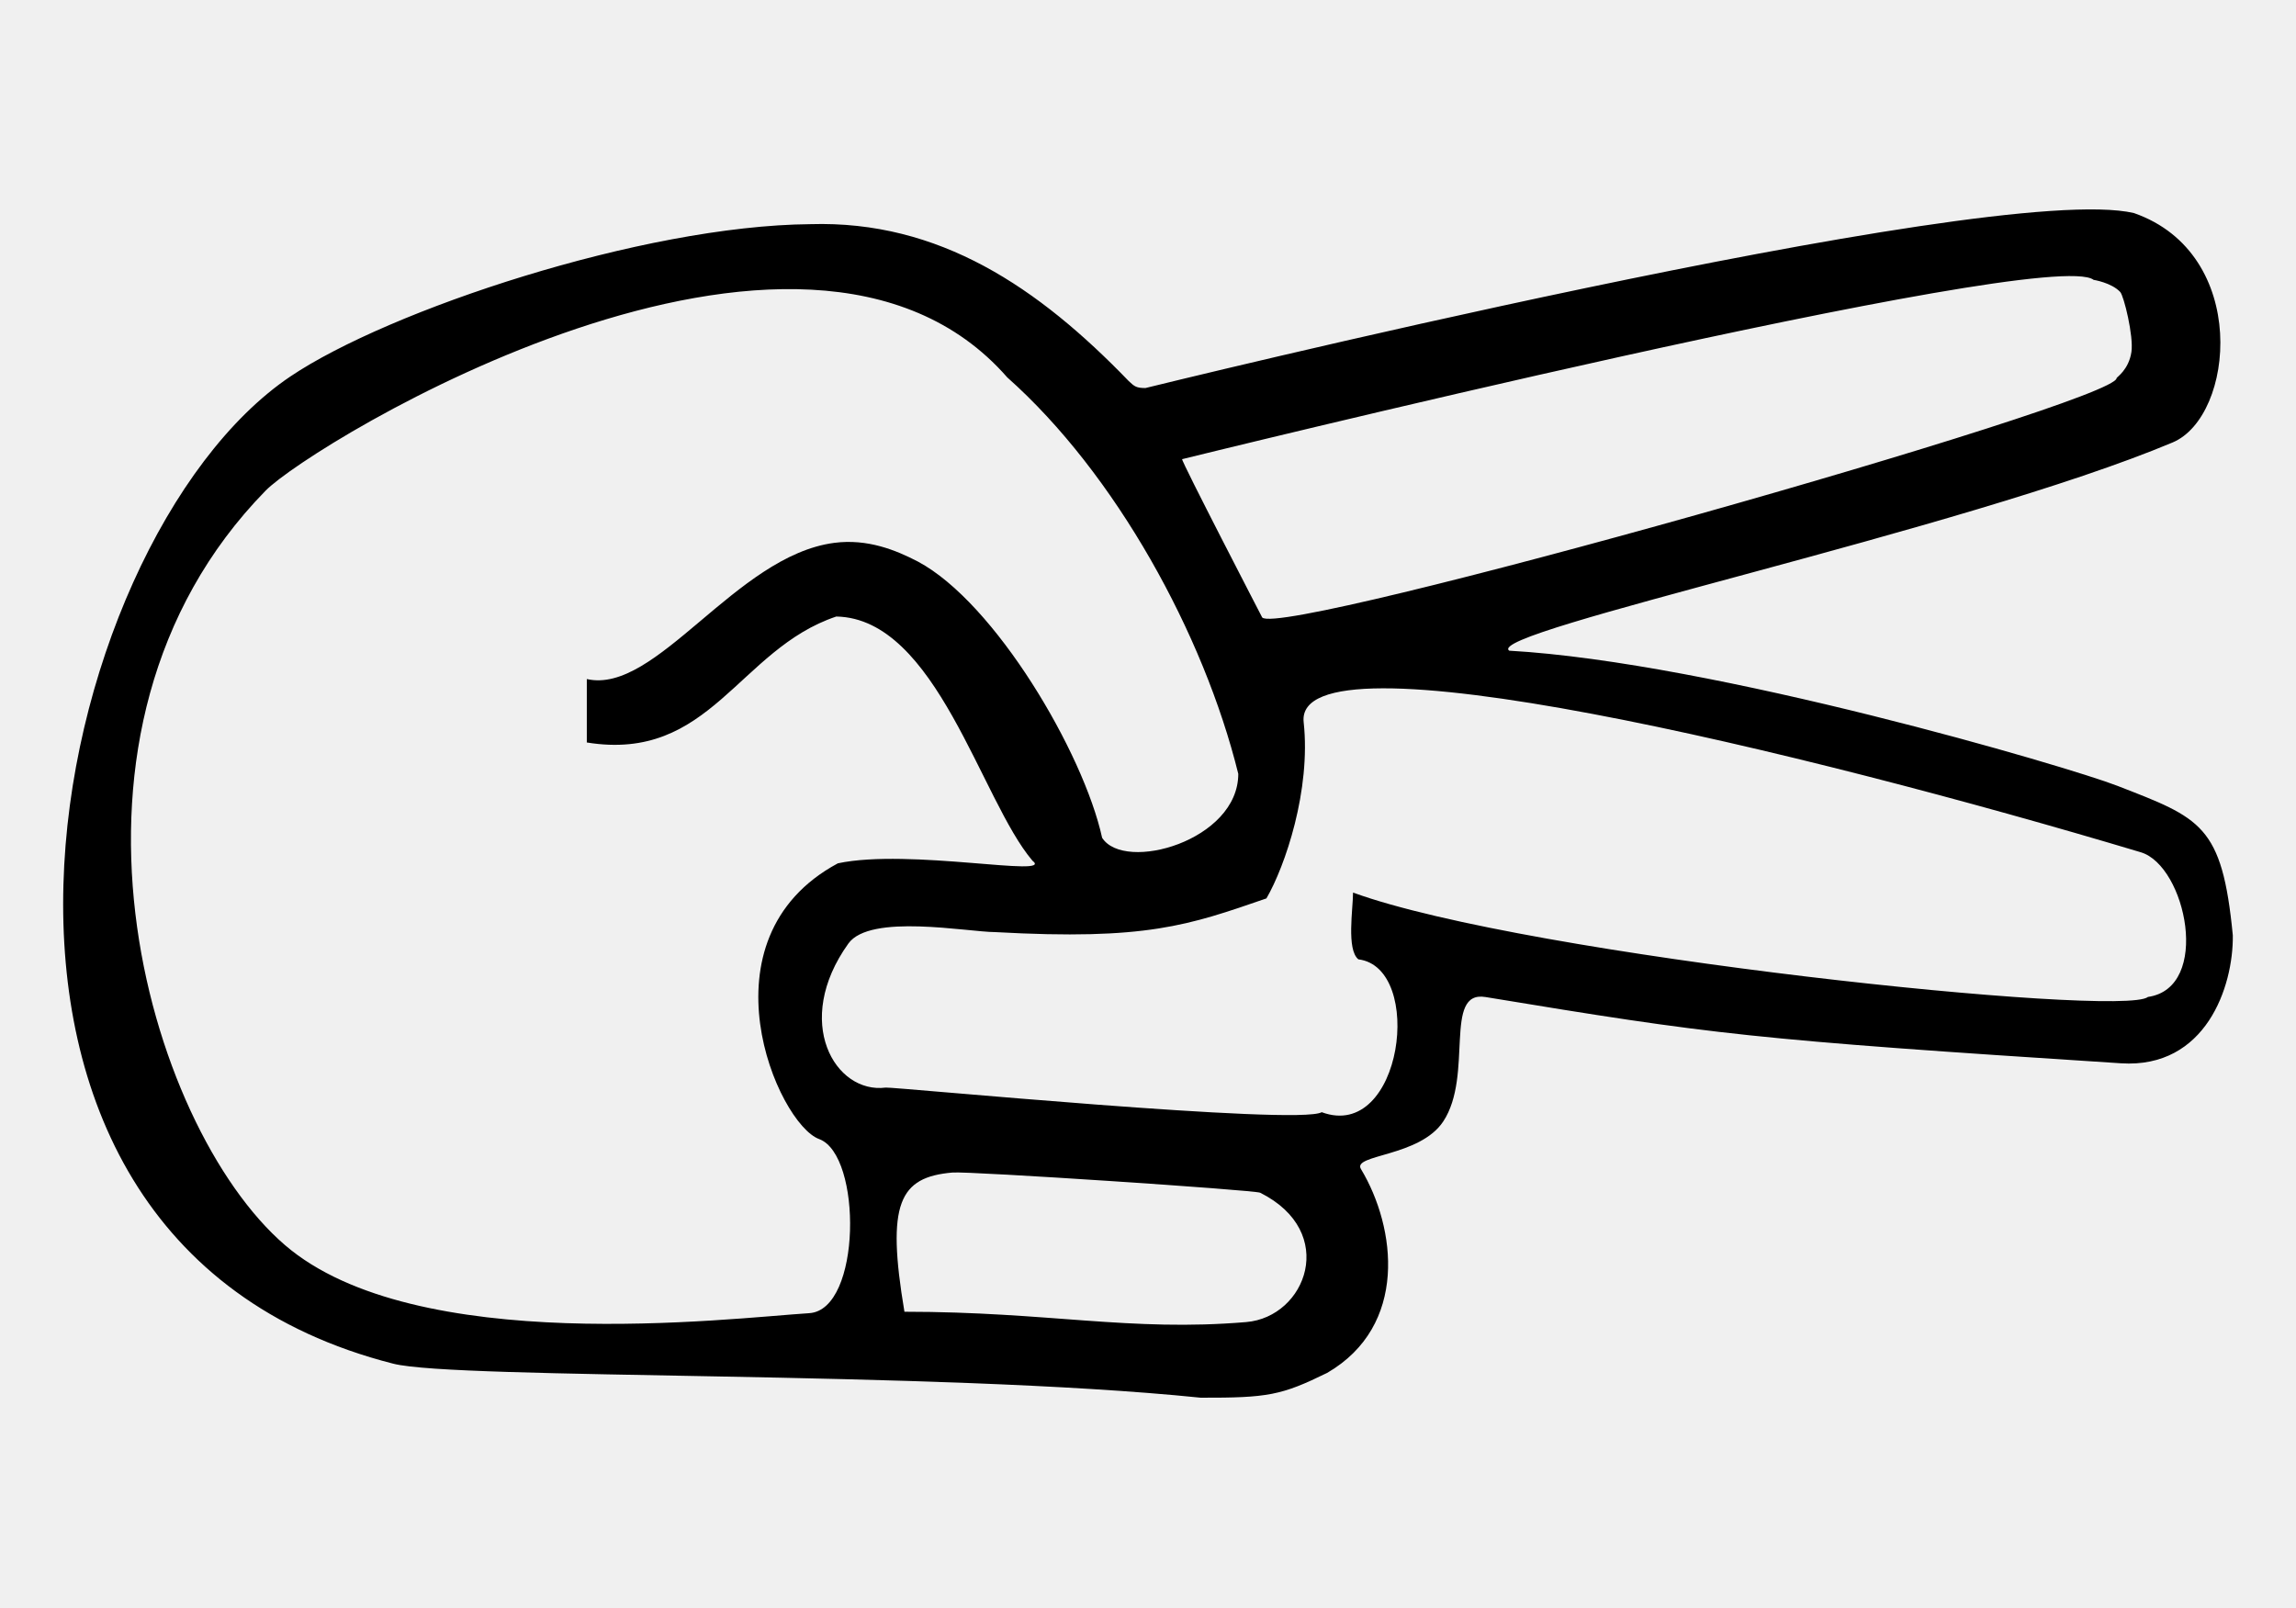
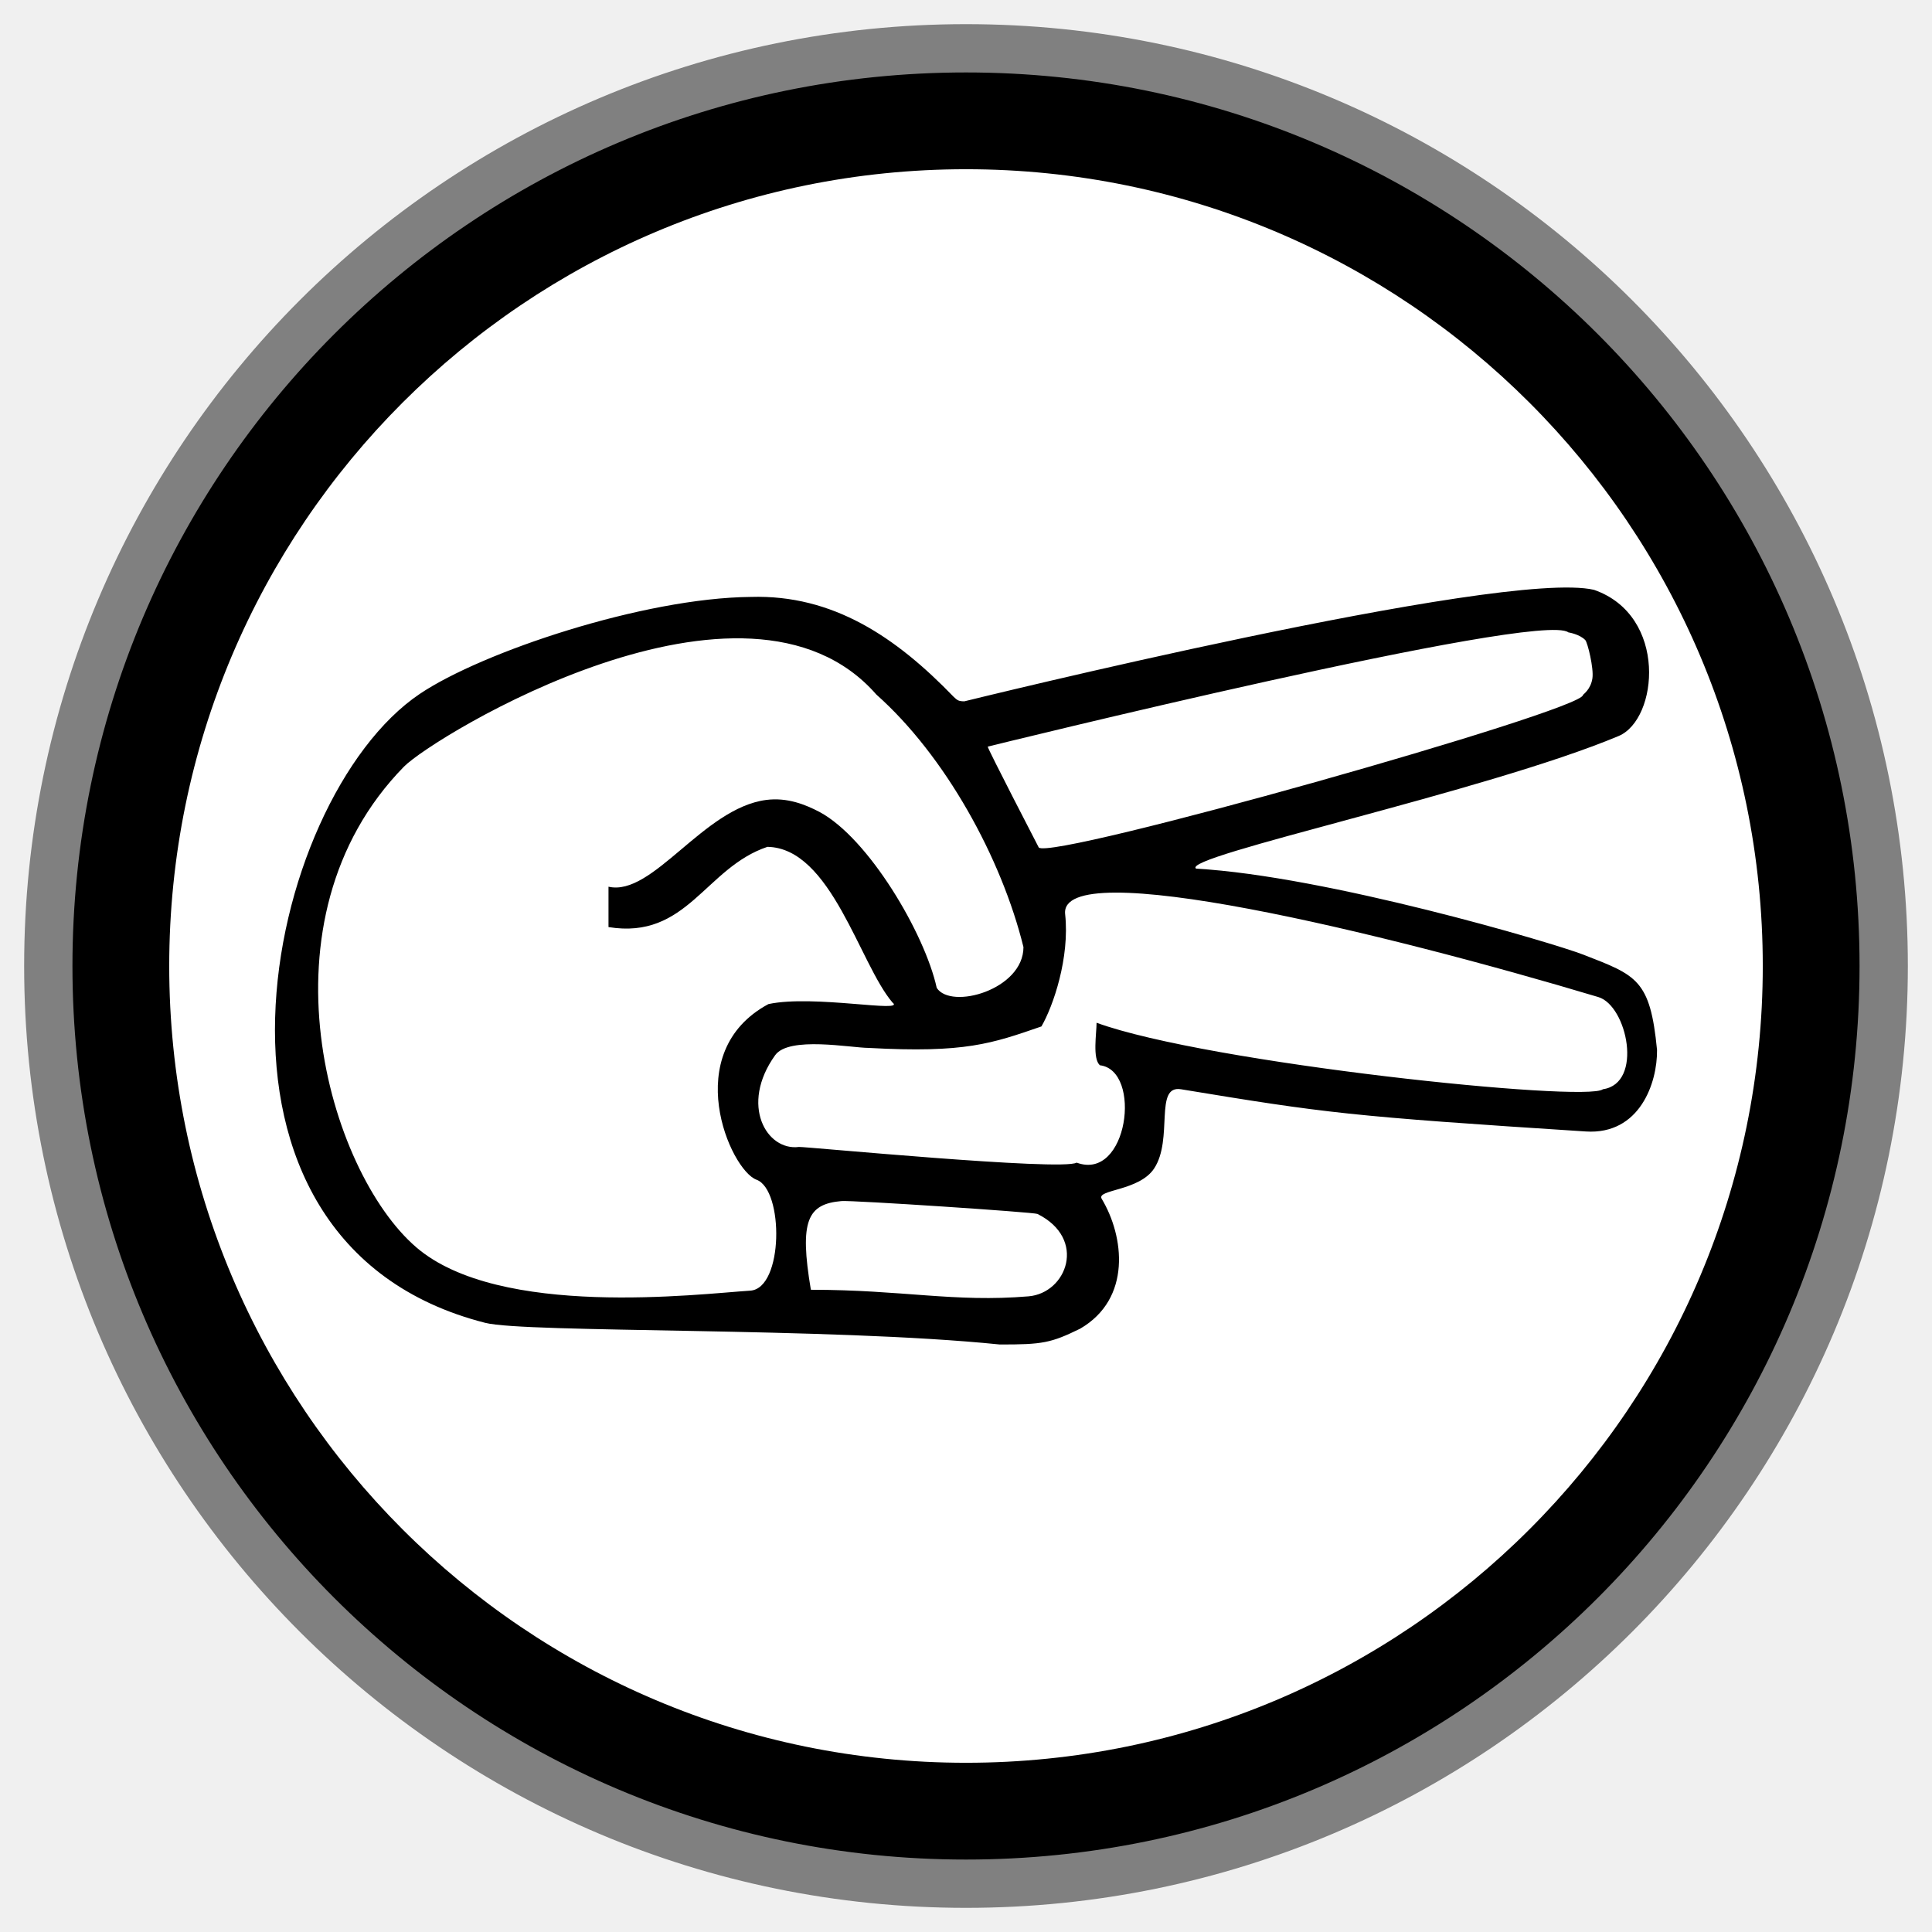
- <svg xmlns="http://www.w3.org/2000/svg" width="50mm" height="35mm" viewBox="0 0 50 35" version="1.1" id="svg1">
-   <defs id="defs1" />
-   <path style="fill:#000000;stroke-width:0.058" d="m 6.325,8.198 c 2.136,-1.438 7.658,-3.283 11.32,-3.316 2.812,-0.086 4.971,1.381 6.936,3.418 0.127,0.12 0.168,0.15 0.363,0.151 0,0 18.405,-4.54 21.526,-3.811 2.531,0.883 2.193,4.429 0.843,4.996 -4.527,1.902 -15.03,4.127 -14.446,4.535 4.437,0.25 12.182,2.53 13.24,2.942 1.82,0.708 2.284,0.845 2.517,3.257 0.014,1.121 -0.591,2.906 -2.435,2.787 -8.102,-0.522 -8.879,-0.626 -13.839,-1.443 -0.927,-0.153 -0.255,1.702 -0.92,2.709 -0.512,0.775 -1.985,0.716 -1.793,1.036 0.772,1.284 1.029,3.416 -0.736,4.441 -0.997,0.488 -1.285,0.544 -2.753,0.54 C 20.305,29.843 9.948,30.052 8.563,29.699 -2.265,26.943 0.986,11.792 6.325,8.198 Z M 6.204,27.115 c 2.841,2.445 9.657,1.597 11.419,1.484 1.141,-0.071 1.154,-3.448 0.215,-3.792 -0.905,-0.332 -2.656,-4.357 0.408,-6.005 1.554,-0.332 4.735,0.323 4.238,-0.057 -1.126,-1.323 -2.09,-5.277 -4.272,-5.318 -2.132,0.713 -2.739,3.18 -5.433,2.743 V 14.789 c 1.513,0.345 3.235,-2.683 5.386,-2.966 0.728,-0.096 1.351,0.161 1.824,0.407 1.68,0.895 3.606,4.163 4.012,6.016 0.486,0.76 2.965,0.064 2.965,-1.393 C 26.214,13.807 24.291,10.312 21.935,8.219 17.475,3.118 6.781,9.666 5.784,10.686 0.664,15.917 3.2,24.531 6.204,27.115 Z M 19.29,23.686 c 0.147,-0.019 8.994,0.833 9.493,0.536 1.757,0.651 2.248,-3.151 0.798,-3.329 -0.262,-0.214 -0.116,-1.095 -0.116,-1.454 3.803,1.385 16.752,2.734 17.311,2.273 1.386,-0.199 0.831,-2.855 -0.156,-3.151 C 39.296,16.366 28.166,13.663 28.39,15.728 c 0.161,1.484 -0.406,3.141 -0.811,3.838 -1.698,0.586 -2.611,0.917 -5.904,0.734 -0.613,-0.003 -2.727,-0.41 -3.2,0.249 -1.22,1.702 -0.291,3.28 0.814,3.137 z m 0.407,4.882 c 3.141,4.61e-4 4.908,0.438 7.442,0.225 1.306,-0.11 2.01,-1.963 0.304,-2.817 -0.118,-0.059 -6.328,-0.472 -6.7,-0.44 -1.158,0.1 -1.446,0.662 -1.047,3.032 z m 7.791,-15.12 c 0.422,0.453 18.605,-4.678 18.605,-5.213 0,-0.02 0.265,-0.18 0.323,-0.57 C 46.467,7.322 46.251,6.443 46.172,6.359 45.981,6.155 45.593,6.095 45.593,6.095 44.621,5.34 25.743,10 25.743,10 c -0.022,0.038 1.744,3.448 1.744,3.448 z" id="path1-0" />
+ <svg xmlns="http://www.w3.org/2000/svg" width="200" height="200" viewBox="0 0 200 200" version="1.1" id="svg8">
+   <defs id="defs12" />
+   <g id="g8031">
+     <circle cx="100" cy="100" r="95" fill="#000000" stroke="#808080" stroke-width="5" id="circle2" />
+     <circle cx="100" cy="100" fill="#ffffff" id="circle4" style="stroke-width:1.65" r="82.482" />
+     <path style="fill:#000000;stroke-width:0.176" d="m 43.45,71.835 c 6.468,-4.353 23.188,-9.94 34.276,-10.042 8.516,-0.259 15.052,4.181 21.004,10.35 0.385,0.363 0.509,0.454 1.1,0.458 0,0 55.731,-13.746 65.182,-11.541 7.664,2.673 6.639,13.412 2.553,15.129 -13.709,5.759 -45.511,12.498 -43.744,13.733 13.437,0.756 36.888,7.661 40.093,8.907 5.511,2.143 6.916,2.557 7.622,9.863 0.042,3.396 -1.789,8.798 -7.372,8.438 -24.532,-1.58 -26.887,-1.896 -41.905,-4.37 -2.805,-0.462 -0.771,5.153 -2.784,8.202 -1.551,2.348 -6.009,2.168 -5.428,3.136 2.337,3.888 3.114,10.343 -2.228,13.446 -3.019,1.478 -3.89,1.649 -8.335,1.636 -17.698,-1.804 -49.06,-1.173 -53.255,-2.24 -32.788,-8.346 -22.944,-54.224 -6.778,-65.105 z m -0.365,57.28 c 8.604,7.403 29.241,4.837 34.578,4.493 3.455,-0.215 3.494,-10.44 0.652,-11.483 -2.741,-1.006 -8.043,-13.193 1.234,-18.183 4.705,-1.004 14.338,0.979 12.831,-0.173 C 88.97,99.763 86.052,87.789 79.444,87.665 c -6.455,2.16 -8.294,9.63 -16.452,8.306 v -4.179 c 4.581,1.044 9.796,-8.124 16.308,-8.98 2.205,-0.29 4.092,0.487 5.522,1.234 5.087,2.711 10.918,12.607 12.147,18.216 1.472,2.302 8.979,0.194 8.979,-4.219 -2.273,-9.226 -8.095,-19.809 -15.228,-26.144 -13.505,-15.446 -45.886,4.382 -48.907,7.468 -15.503,15.841 -7.823,41.923 1.273,49.748 z m 39.624,-10.383 c 0.444,-0.058 27.235,2.523 28.745,1.624 5.321,1.972 6.807,-9.542 2.415,-10.079 -0.794,-0.649 -0.352,-3.315 -0.352,-4.401 11.514,4.194 50.726,8.278 52.417,6.882 4.197,-0.603 2.518,-8.645 -0.473,-9.542 -22.174,-6.65 -55.876,-14.833 -55.198,-8.581 0.488,4.494 -1.229,9.511 -2.455,11.622 -5.14,1.774 -7.907,2.775 -17.877,2.223 -1.855,-0.008 -8.258,-1.242 -9.688,0.754 -3.693,5.154 -0.882,9.932 2.465,9.498 z m 1.232,14.784 c 9.511,0.002 14.861,1.325 22.534,0.68 3.956,-0.333 6.086,-5.946 0.922,-8.53 -0.357,-0.179 -19.16,-1.43 -20.287,-1.332 -3.506,0.304 -4.38,2.005 -3.169,9.182 z M 107.532,87.731 c 1.279,1.37 56.336,-14.165 56.336,-15.784 0,-0.06 0.801,-0.545 0.978,-1.727 0.156,-1.038 -0.497,-3.701 -0.736,-3.956 -0.58,-0.618 -1.755,-0.801 -1.755,-0.801 -2.944,-2.284 -60.105,11.827 -60.105,11.827 -0.066,0.115 5.281,10.44 5.281,10.44 z" id="path1-0" />
+   </g>
</svg>
